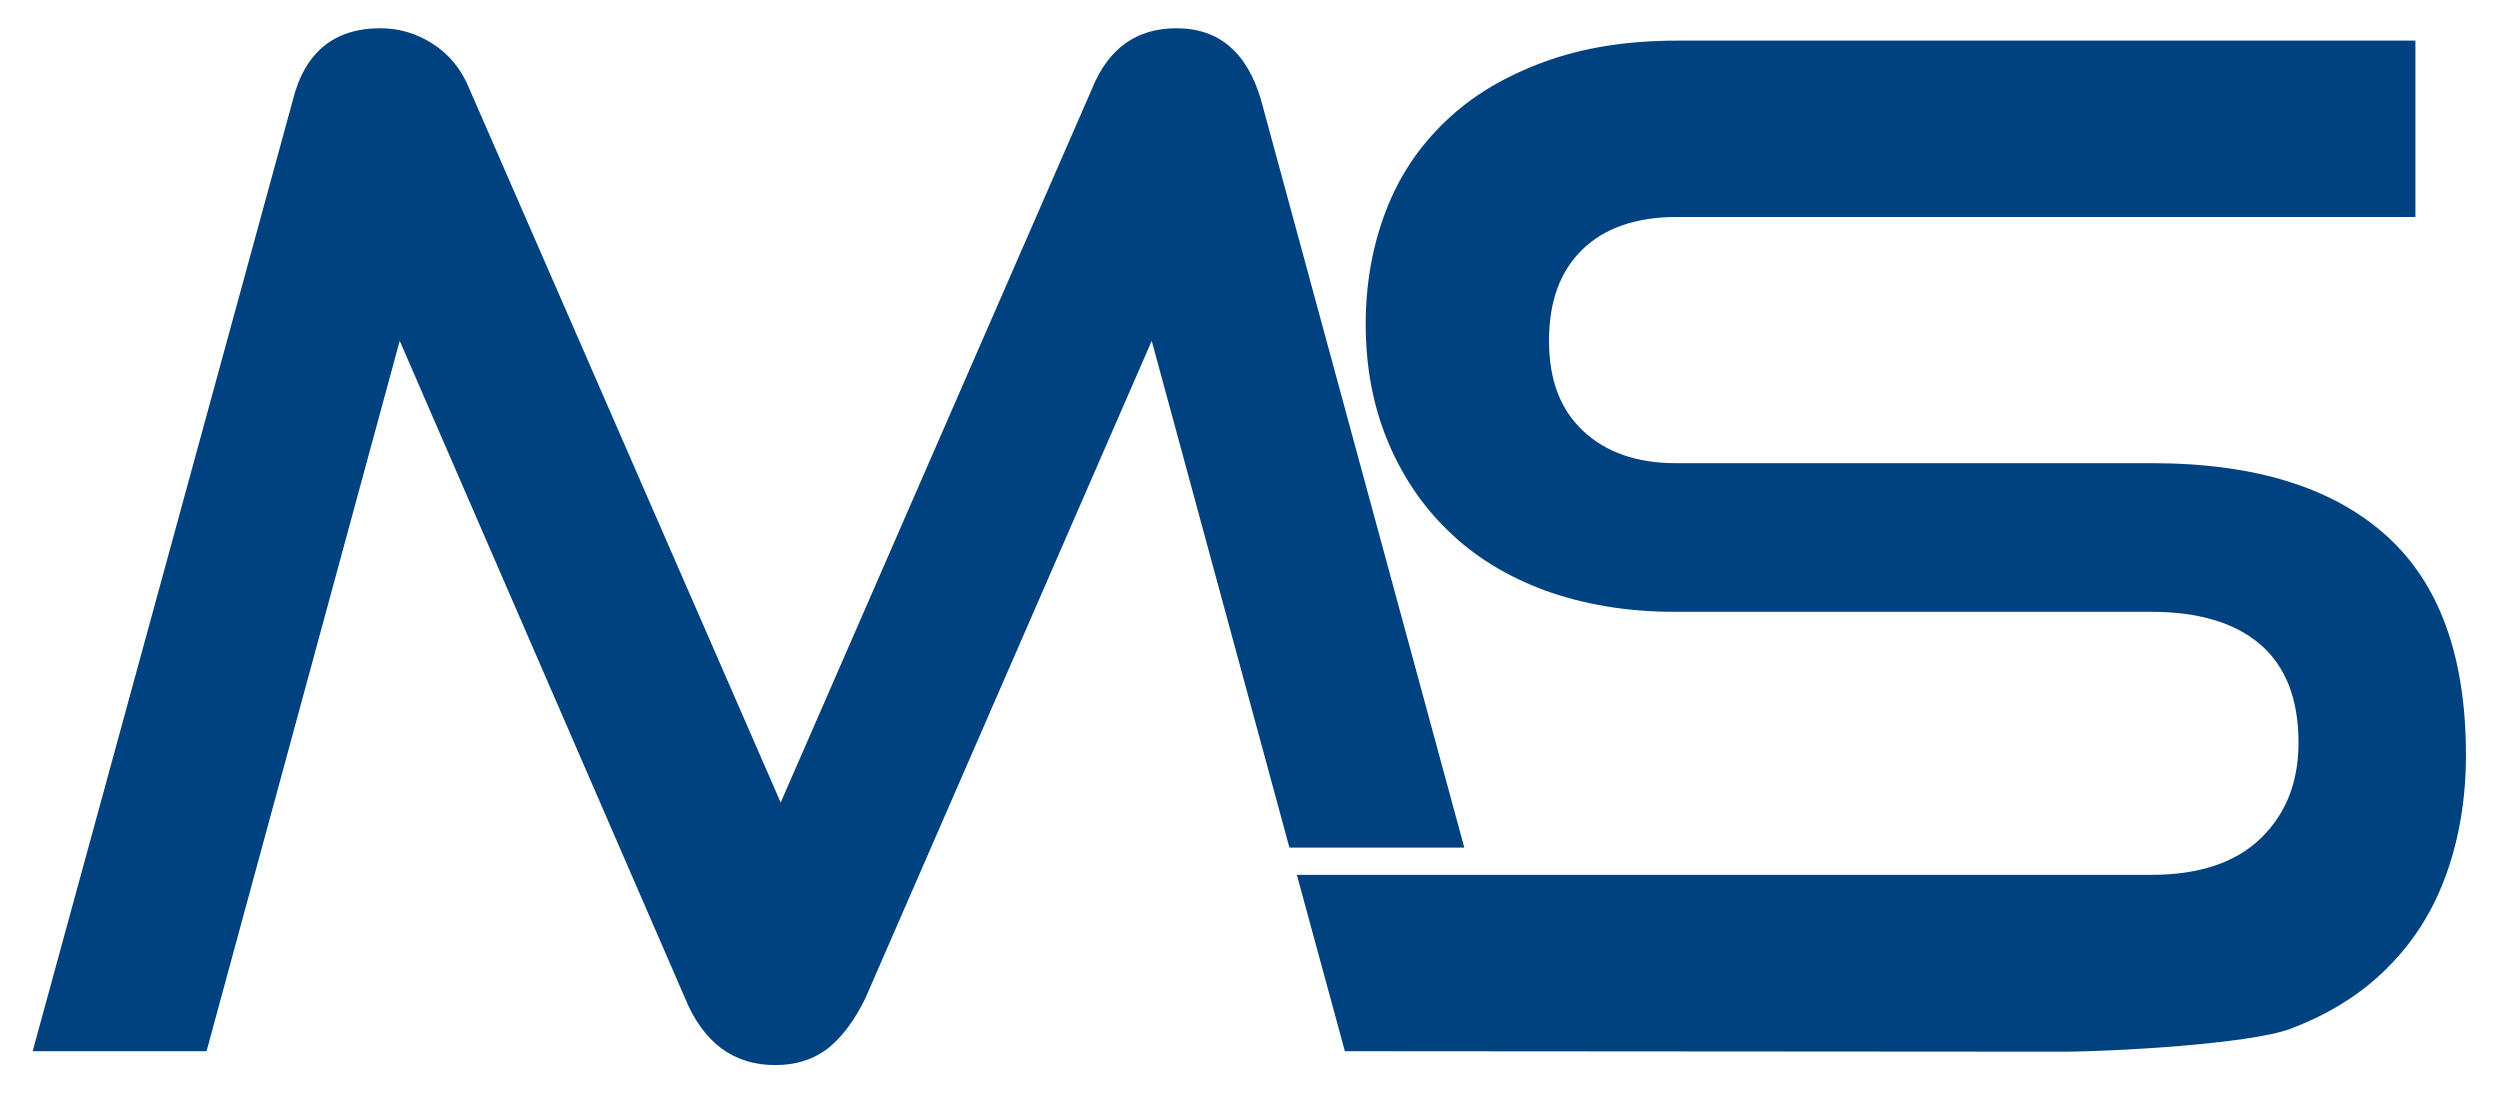
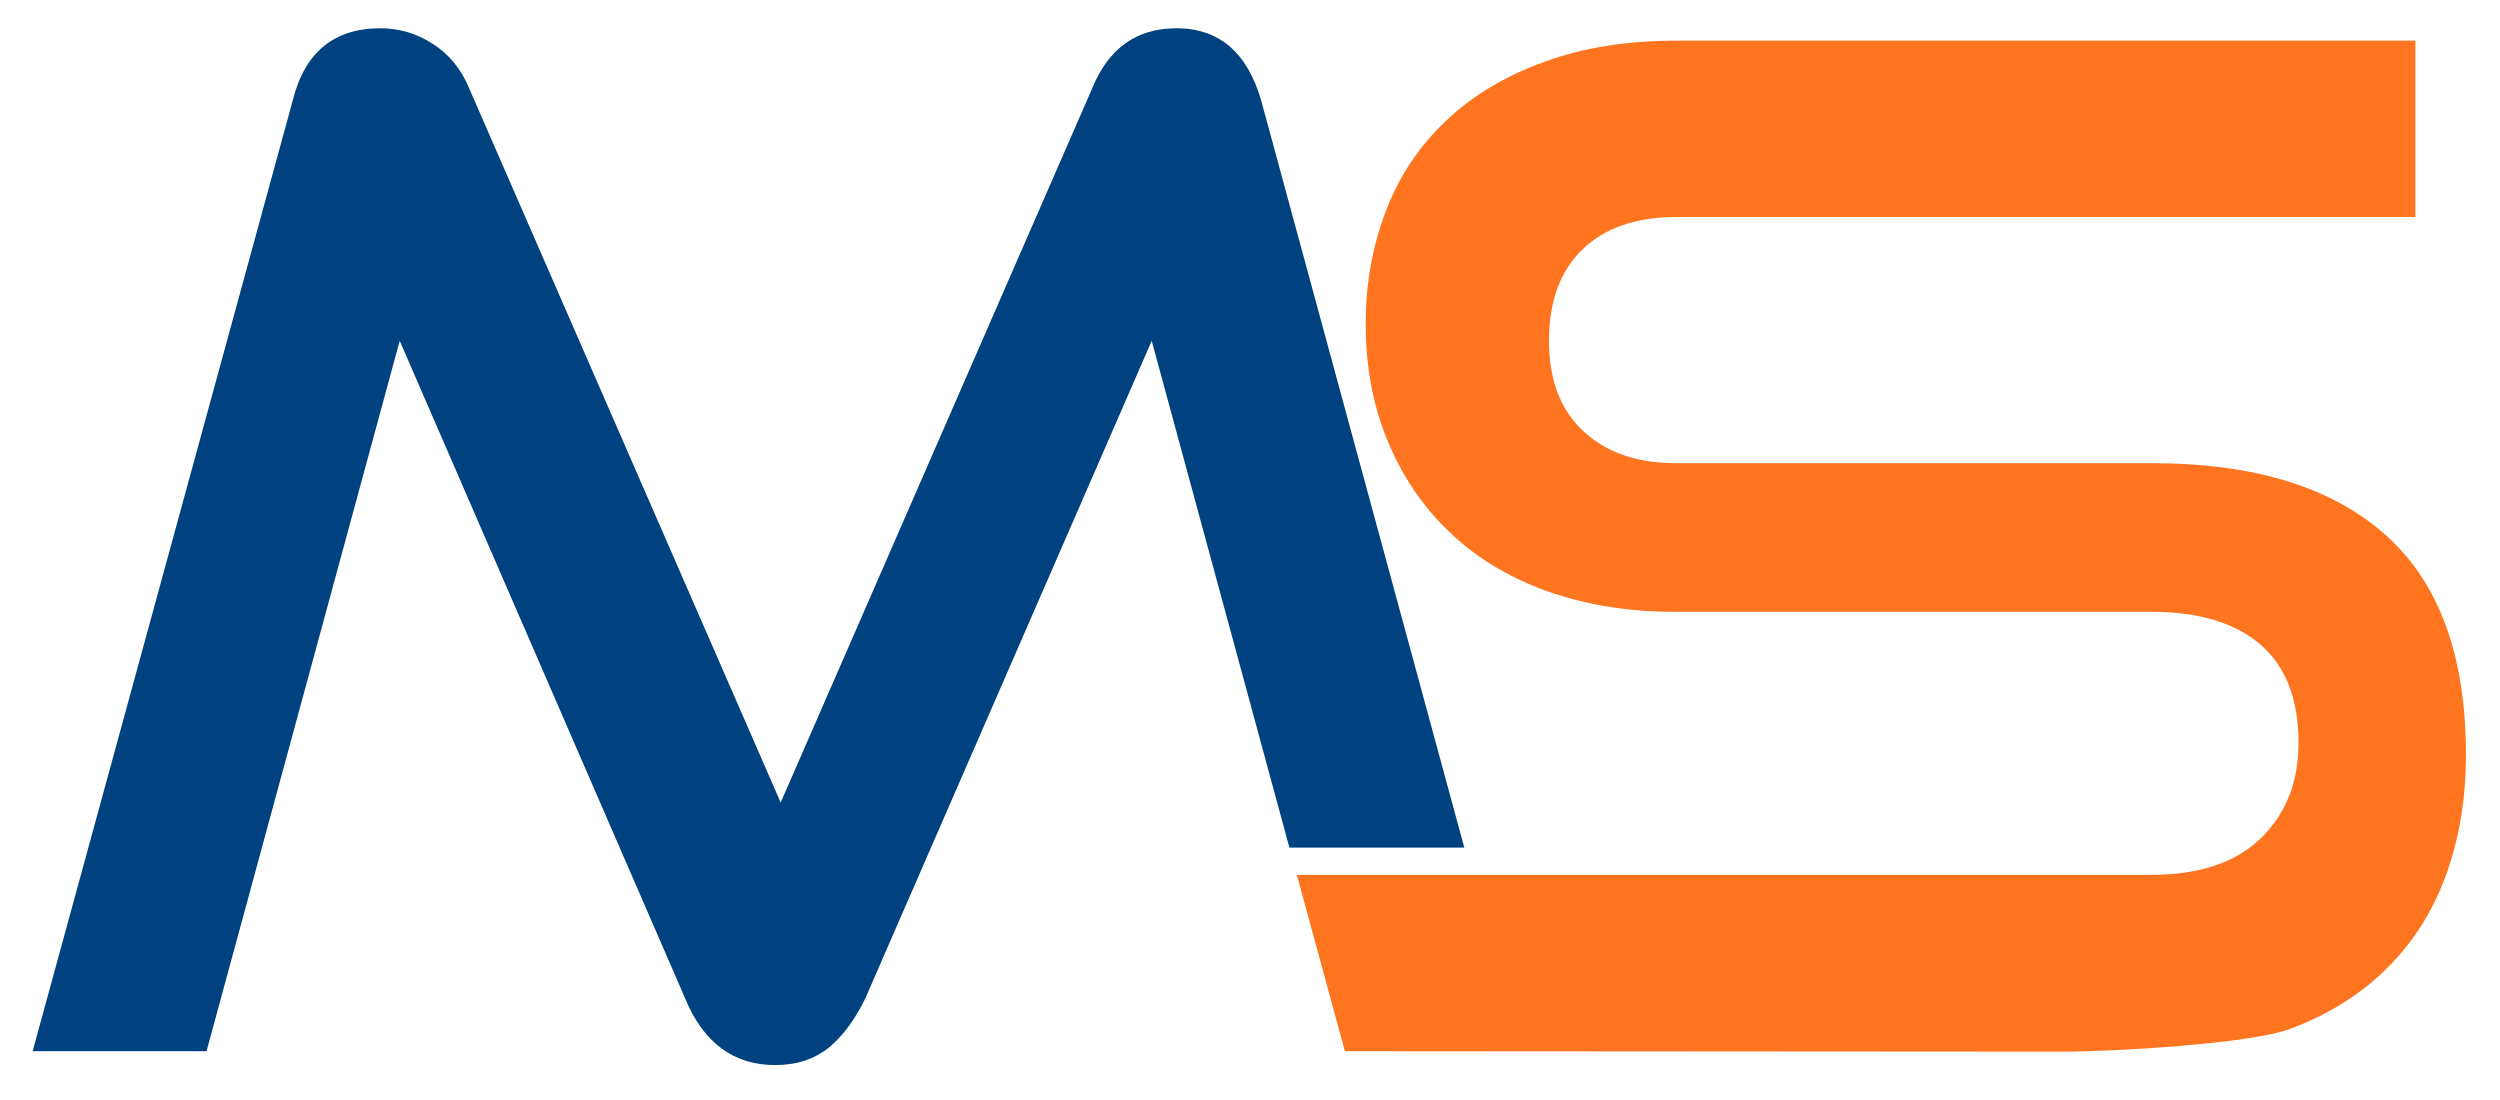
<svg xmlns="http://www.w3.org/2000/svg" width="500" zoomAndPan="magnify" viewBox="0 0 375 165" height="220" preserveAspectRatio="xMidYMid meet" version="1.0">
  <defs>
-     <clipPath id="15439a9721">
+     <clipPath id="86f66c7de4">
      <path d="M 4.898 4.211 L 220 4.211 L 220 160 L 4.898 160 Z M 4.898 4.211 " clip-rule="nonzero" />
    </clipPath>
  </defs>
-   <g clip-path="url(#15439a9721)">
+   <g clip-path="url(#86f66c7de4)">
    <path fill="#004180" d="M 193.414 127.141 L 172.758 51.125 L 129.809 149.73 C 128.246 152.926 126.465 155.375 124.309 157.16 C 122.152 158.867 119.477 159.762 116.281 159.762 C 110.043 159.762 105.508 156.418 102.758 149.73 L 59.957 51.125 L 30.98 157.68 L 4.898 157.68 L 43.906 15.086 C 45.691 7.879 50.074 4.238 57.059 4.238 C 59.809 4.238 62.41 4.98 64.863 6.539 C 67.316 8.102 69.172 10.328 70.363 13.227 L 117.102 120.379 L 163.84 13.227 C 166.293 7.207 170.527 4.238 176.473 4.238 C 182.863 4.238 187.098 7.879 189.18 15.086 L 219.645 127.141 Z M 193.414 127.141 " fill-opacity="1" fill-rule="evenodd" />
  </g>
-   <path fill="#004180" d="M 201.734 157.68 L 194.527 131.227 L 322.707 131.227 C 329.766 131.227 335.266 129.445 339.055 125.801 C 342.844 122.16 344.777 117.406 344.777 111.387 C 344.777 104.848 342.844 99.945 339.055 96.676 C 335.266 93.406 329.766 91.77 322.707 91.77 L 251.074 91.77 C 244.016 91.77 237.551 90.656 231.754 88.574 C 225.961 86.418 221.129 83.449 217.191 79.582 C 213.254 75.793 210.207 71.188 208.051 65.91 C 205.898 60.637 204.855 54.84 204.855 48.598 C 204.855 42.504 205.898 36.781 207.902 31.582 C 209.91 26.379 212.883 21.922 216.895 18.133 C 220.832 14.344 225.738 11.445 231.605 9.289 C 237.477 7.133 244.09 6.094 251.594 6.094 L 362.312 6.094 L 362.312 32.547 L 251.52 32.547 C 245.43 32.547 240.672 34.184 237.328 37.453 C 233.984 40.723 232.352 45.254 232.352 51.125 C 232.352 56.996 234.059 61.453 237.477 64.648 C 240.895 67.844 245.504 69.477 251.371 69.477 L 322.781 69.477 C 338.238 69.477 349.902 73.117 357.93 80.328 C 365.953 87.535 369.891 98.531 369.891 113.246 C 369.891 119.637 368.926 125.578 366.992 131.004 C 365.062 136.43 362.164 141.109 358.227 145.047 C 354.363 148.984 349.457 152.105 343.512 154.336 C 337.57 156.566 317.133 157.754 309.184 157.754 Z M 201.734 157.68 " fill-opacity="1" fill-rule="evenodd" />
+   <path fill="#ff751f" d="M 201.734 157.68 L 194.527 131.227 L 322.707 131.227 C 329.766 131.227 335.266 129.445 339.055 125.801 C 342.844 122.16 344.777 117.406 344.777 111.387 C 344.777 104.848 342.844 99.945 339.055 96.676 C 335.266 93.406 329.766 91.77 322.707 91.77 L 251.074 91.77 C 244.016 91.77 237.551 90.656 231.754 88.574 C 225.961 86.418 221.129 83.449 217.191 79.582 C 213.254 75.793 210.207 71.188 208.051 65.91 C 205.898 60.637 204.855 54.84 204.855 48.598 C 204.855 42.504 205.898 36.781 207.902 31.582 C 209.91 26.379 212.883 21.922 216.895 18.133 C 220.832 14.344 225.738 11.445 231.605 9.289 C 237.477 7.133 244.09 6.094 251.594 6.094 L 362.312 6.094 L 362.312 32.547 L 251.52 32.547 C 245.43 32.547 240.672 34.184 237.328 37.453 C 233.984 40.723 232.352 45.254 232.352 51.125 C 232.352 56.996 234.059 61.453 237.477 64.648 C 240.895 67.844 245.504 69.477 251.371 69.477 L 322.781 69.477 C 338.238 69.477 349.902 73.117 357.93 80.328 C 365.953 87.535 369.891 98.531 369.891 113.246 C 369.891 119.637 368.926 125.578 366.992 131.004 C 365.062 136.43 362.164 141.109 358.227 145.047 C 354.363 148.984 349.457 152.105 343.512 154.336 C 337.57 156.566 317.133 157.754 309.184 157.754 Z M 201.734 157.68 " fill-opacity="1" fill-rule="evenodd" />
</svg>
